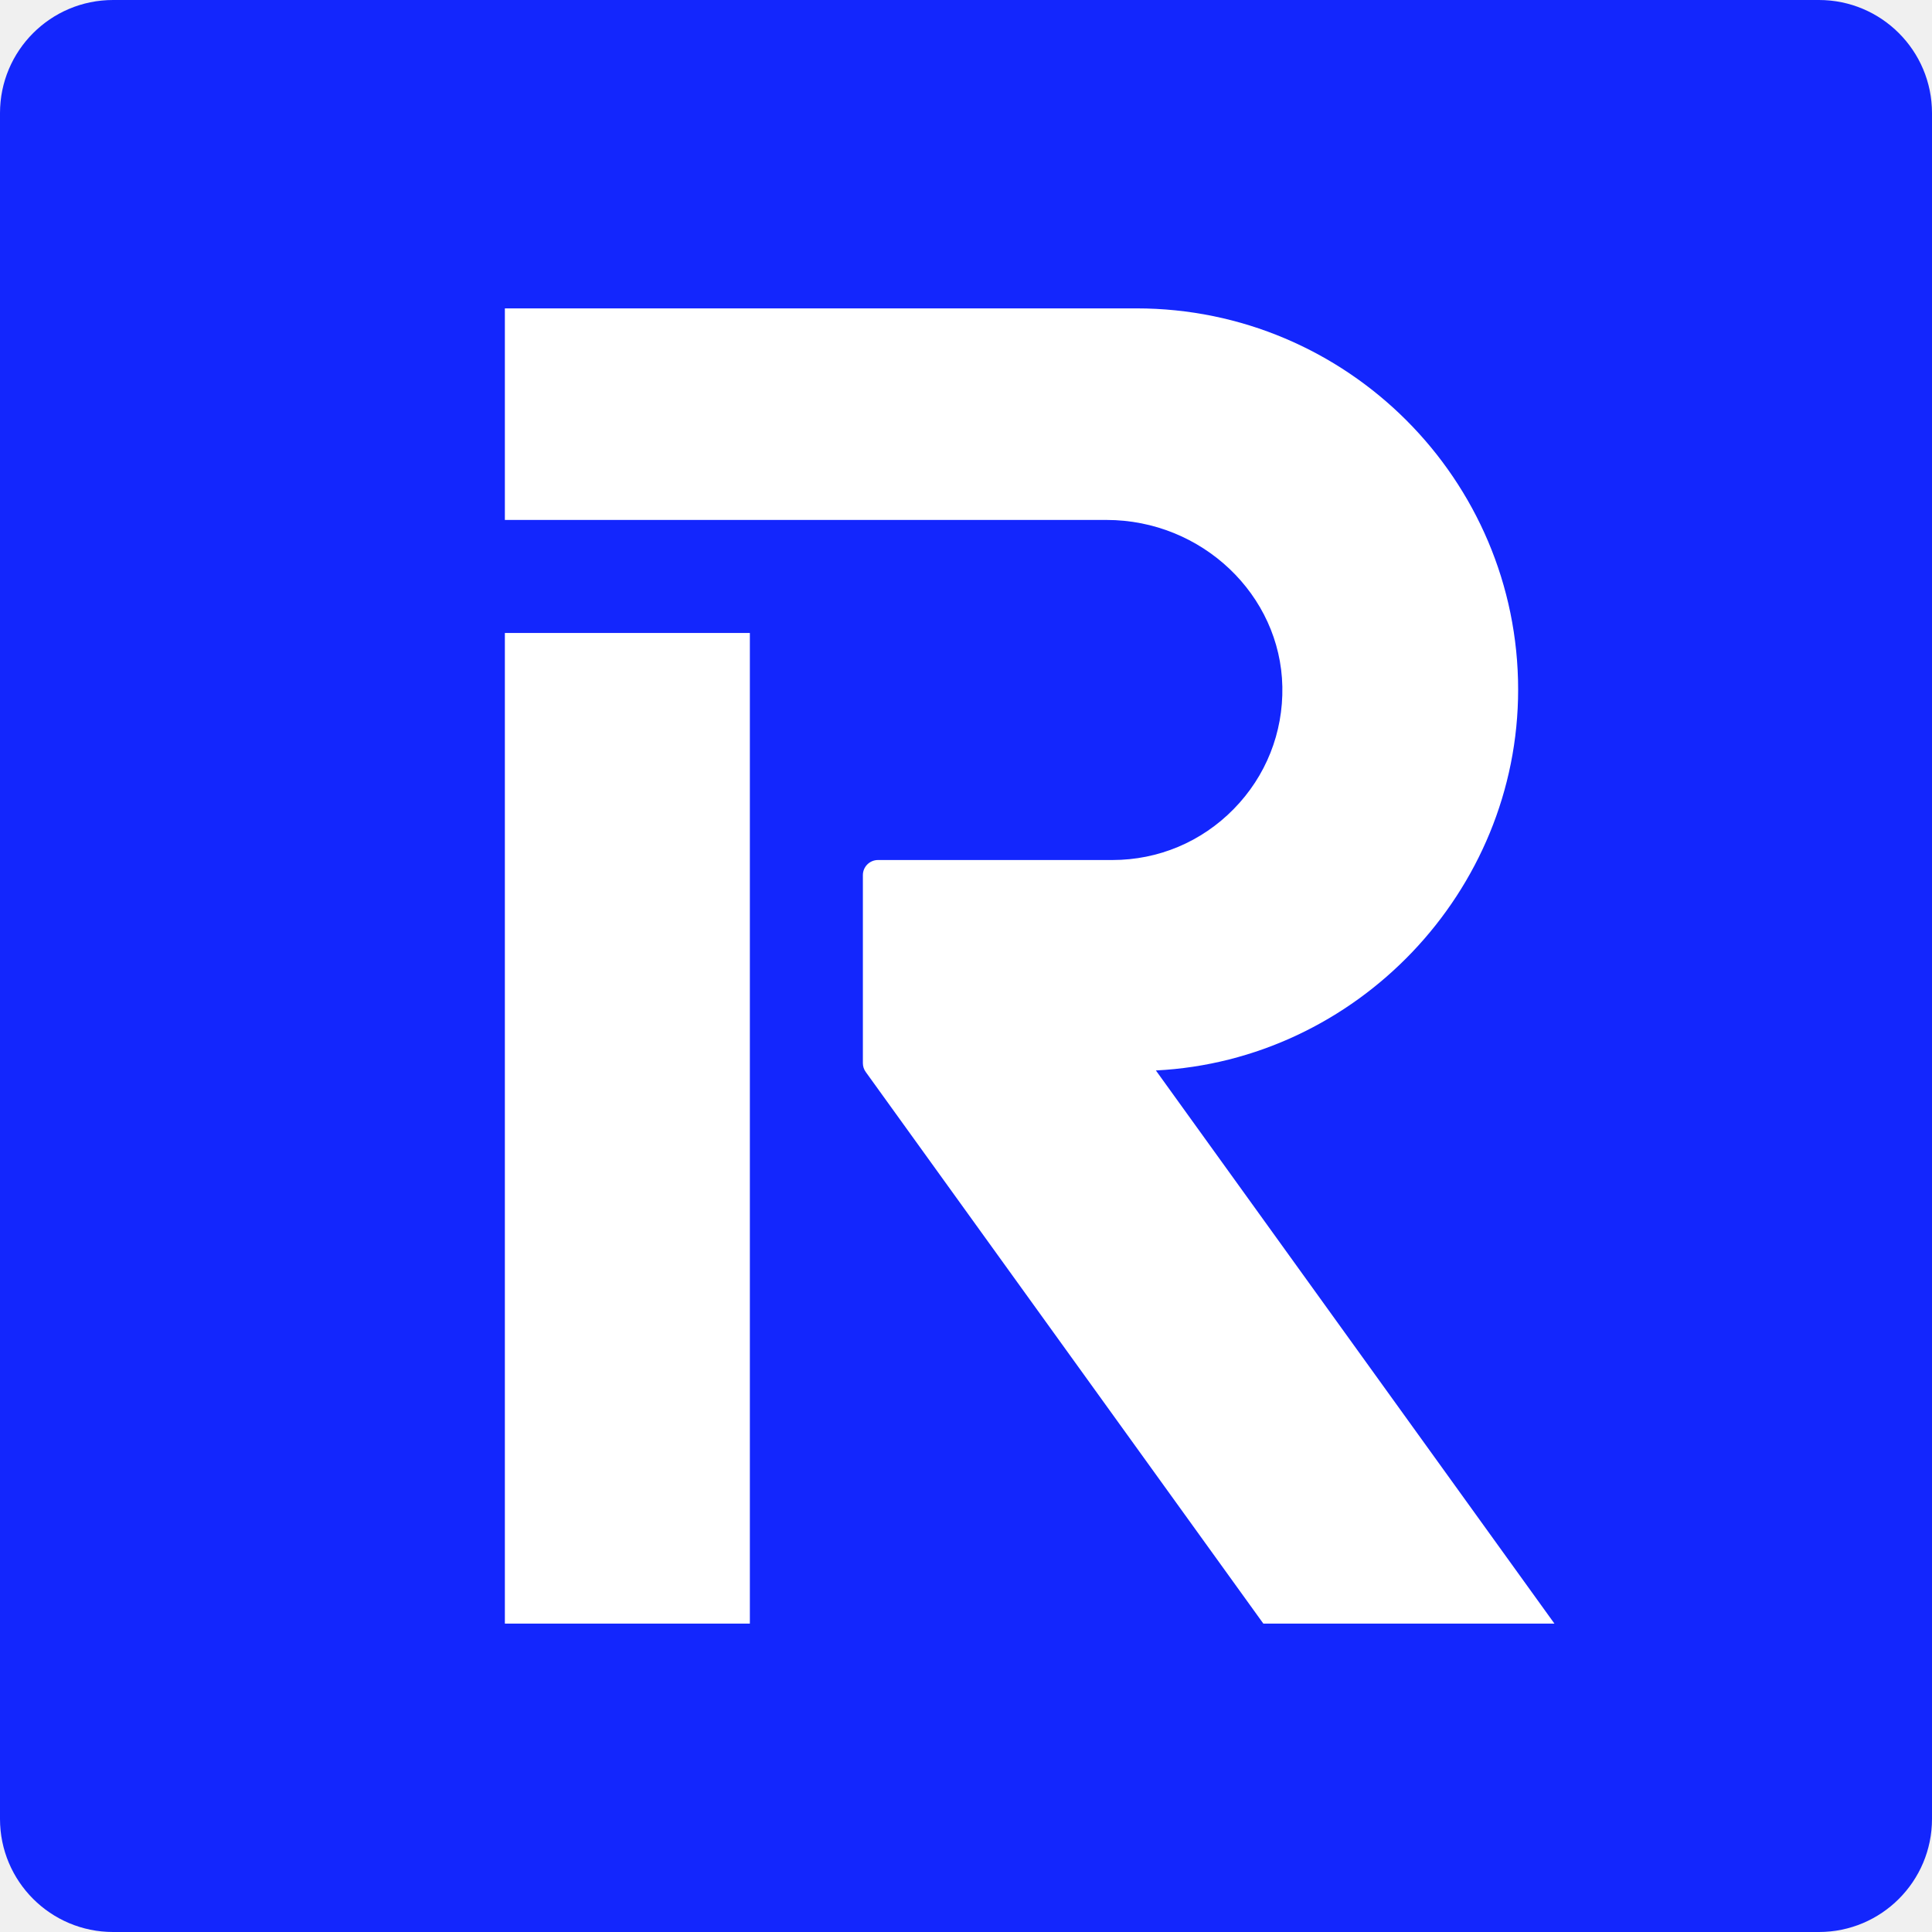
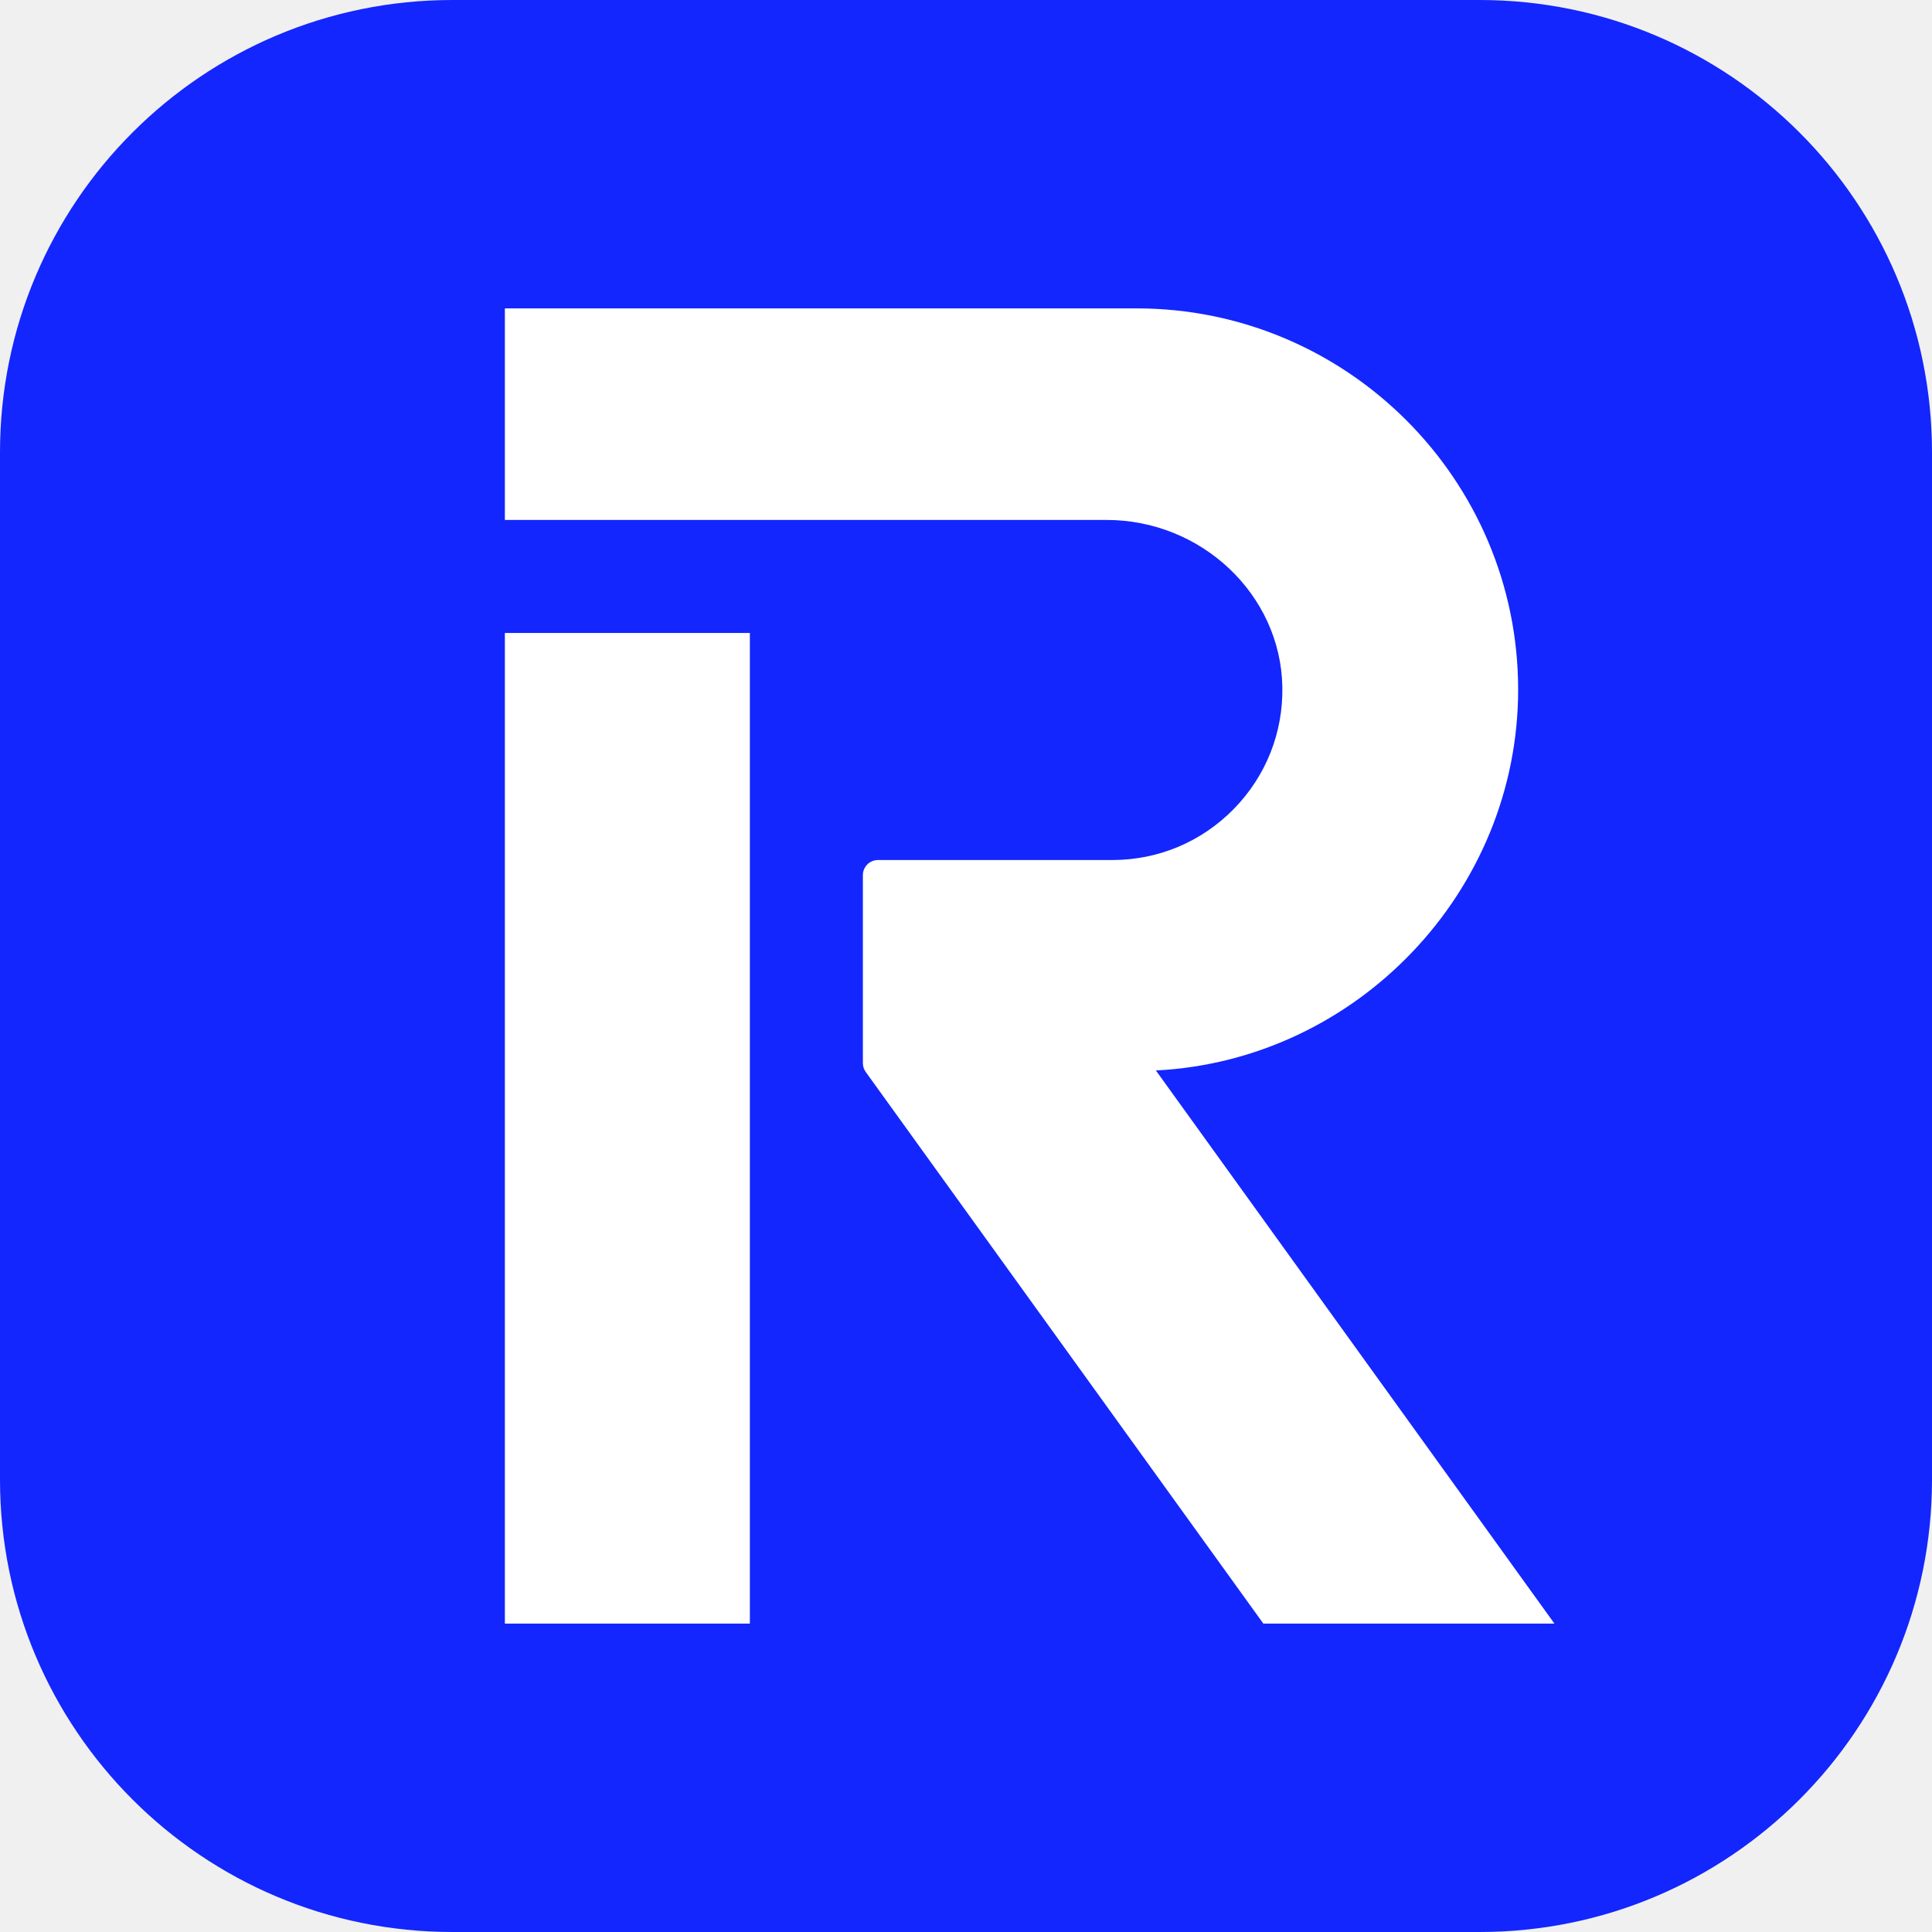
<svg xmlns="http://www.w3.org/2000/svg" width="205" height="205" viewBox="0 0 205 205" fill="none">
  <g clip-path="url(#clip0_293_4274)">
    <path d="M205 0H0V205H205V0Z" fill="#1326FD" />
    <path d="M79.566 67.162H53.57V172.278H79.566V67.162Z" fill="white" />
    <path d="M161.086 73.173C161.086 50.868 142.922 32.722 120.595 32.722H53.57V55.17H117.409C127.513 55.17 135.882 63.108 136.067 72.864C136.16 77.749 134.326 82.36 130.905 85.846C127.482 89.334 122.909 91.255 118.028 91.255H93.16C92.277 91.255 91.558 91.973 91.558 92.855V112.807C91.558 113.146 91.663 113.47 91.861 113.744L134.053 172.279H164.939L122.648 113.584C143.946 112.514 161.086 94.62 161.086 73.173Z" fill="white" />
  </g>
  <defs>
    <clipPath id="clip0_293_4274">
-       <rect width="205" height="205" rx="12" fill="white" />
+       <rect width="205" height="205" rx="48" fill="white" />
    </clipPath>
  </defs>
</svg>
